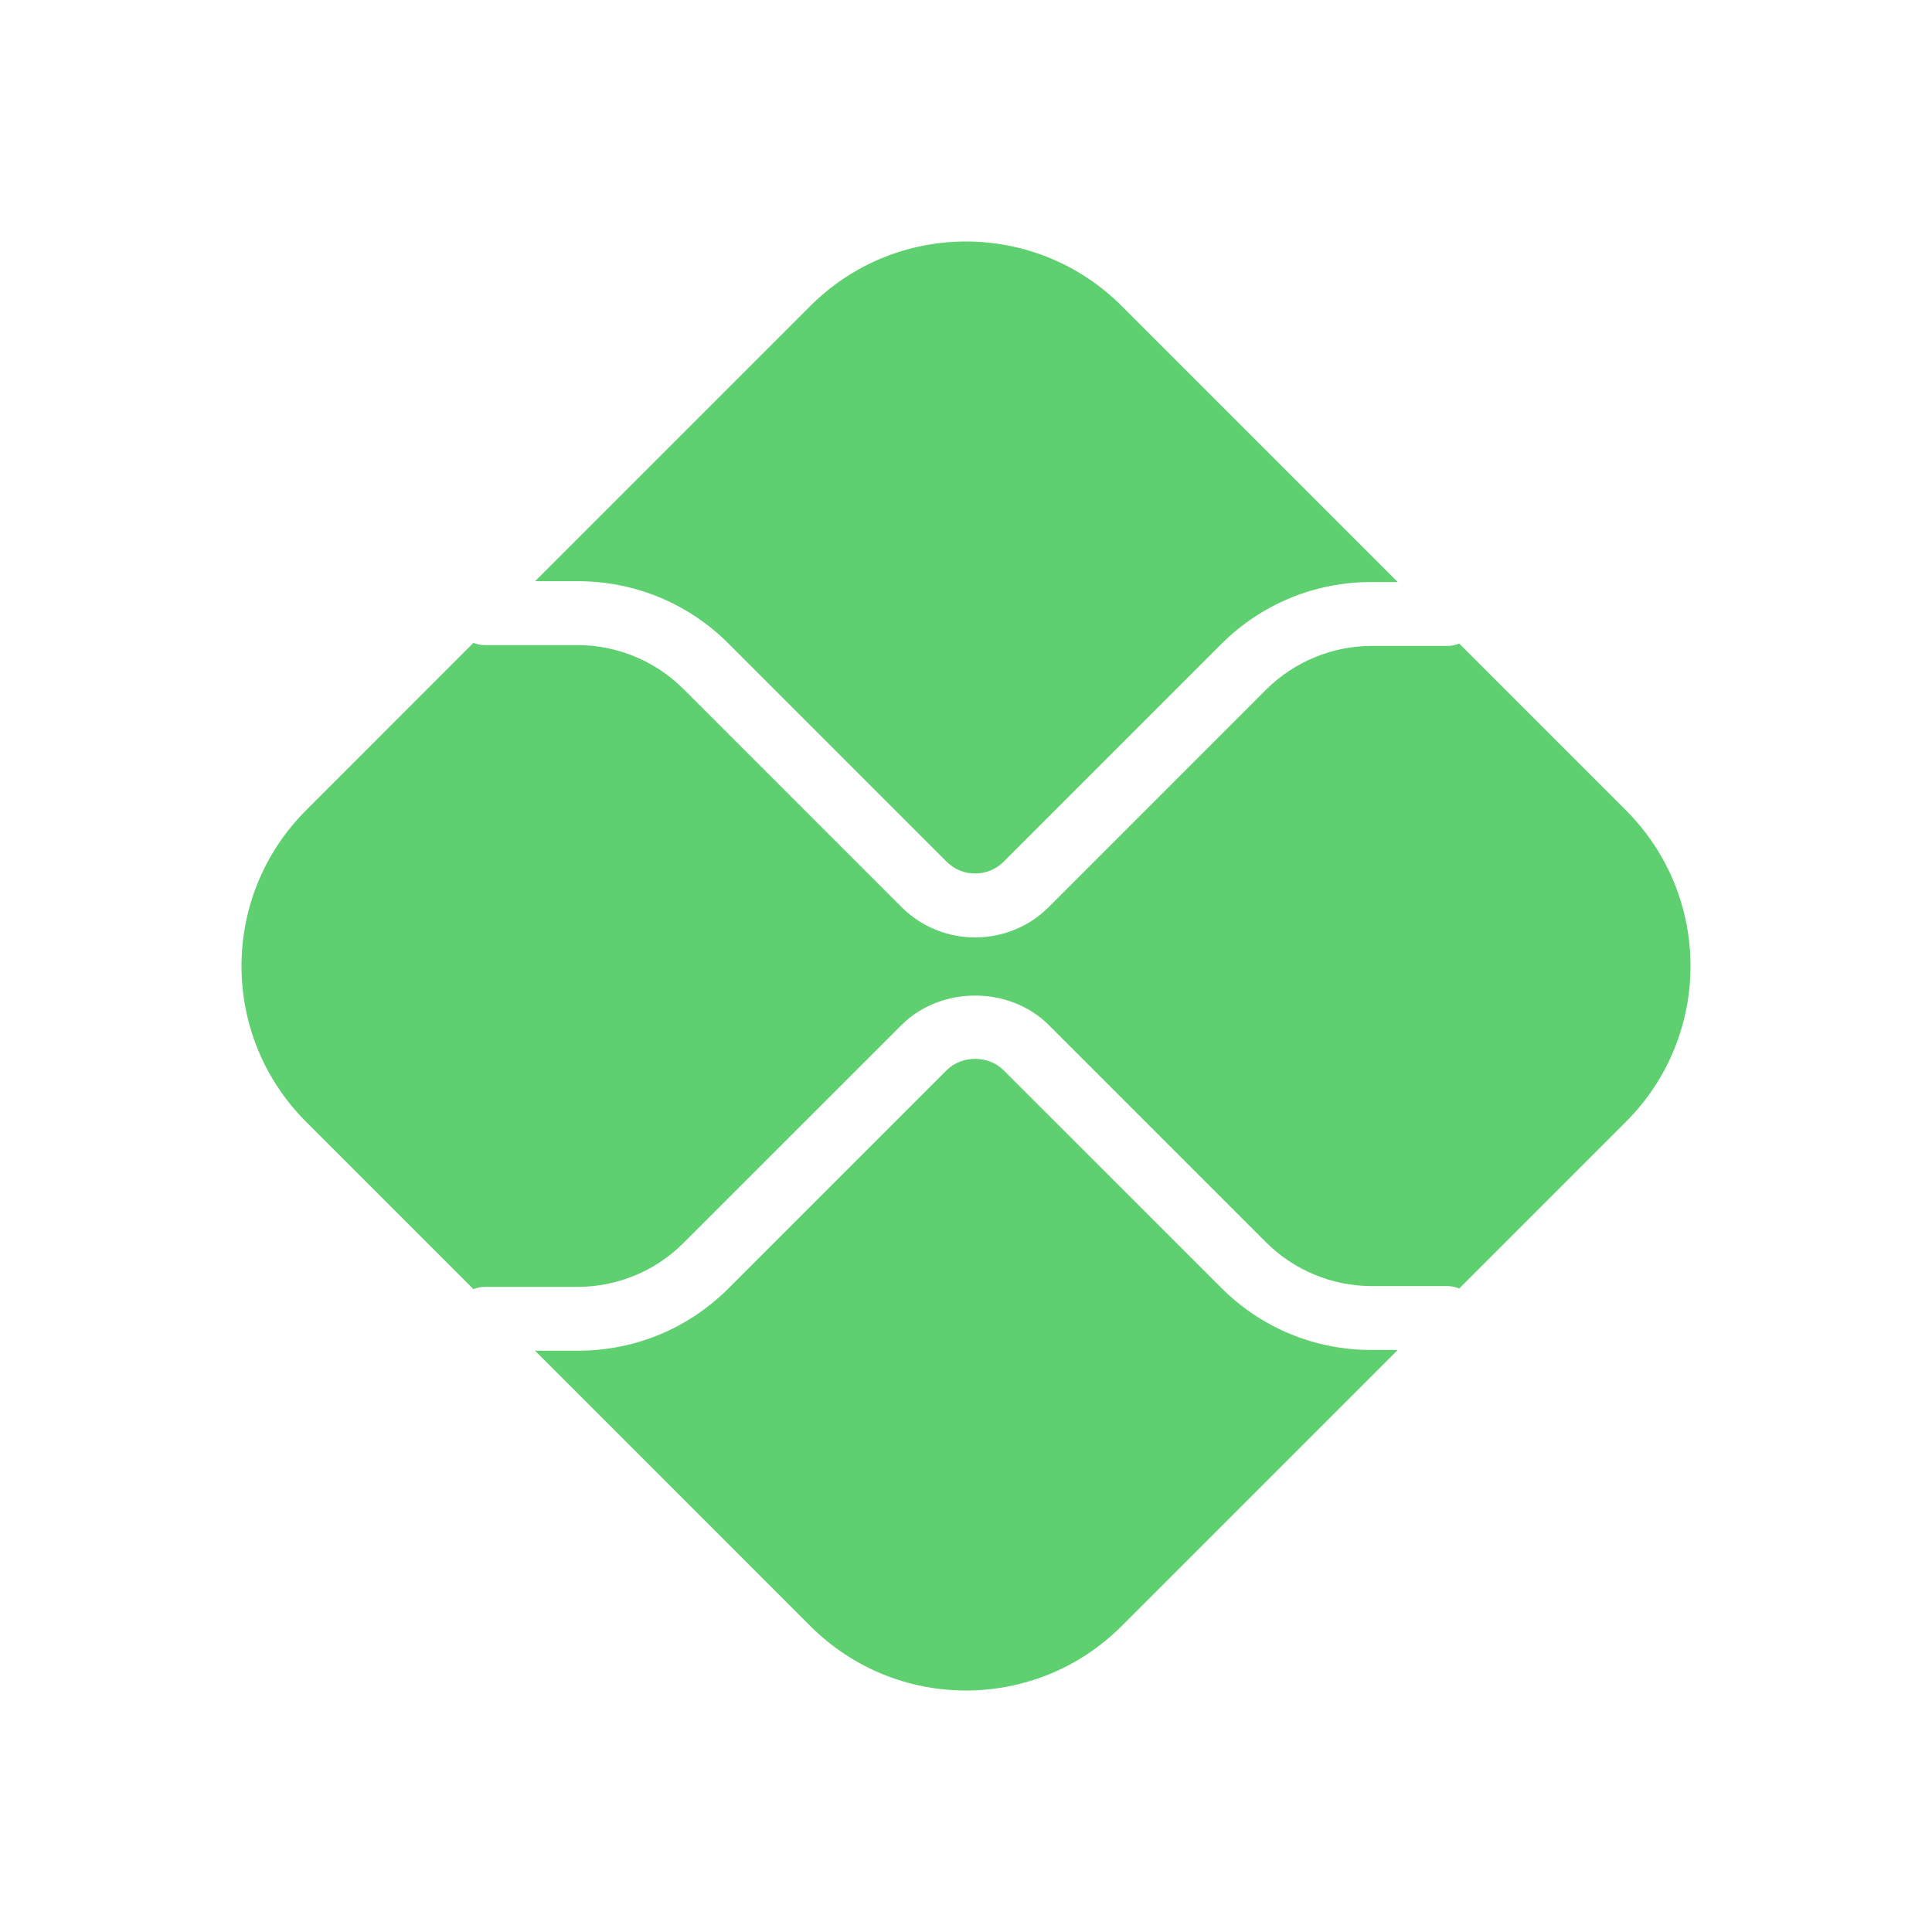
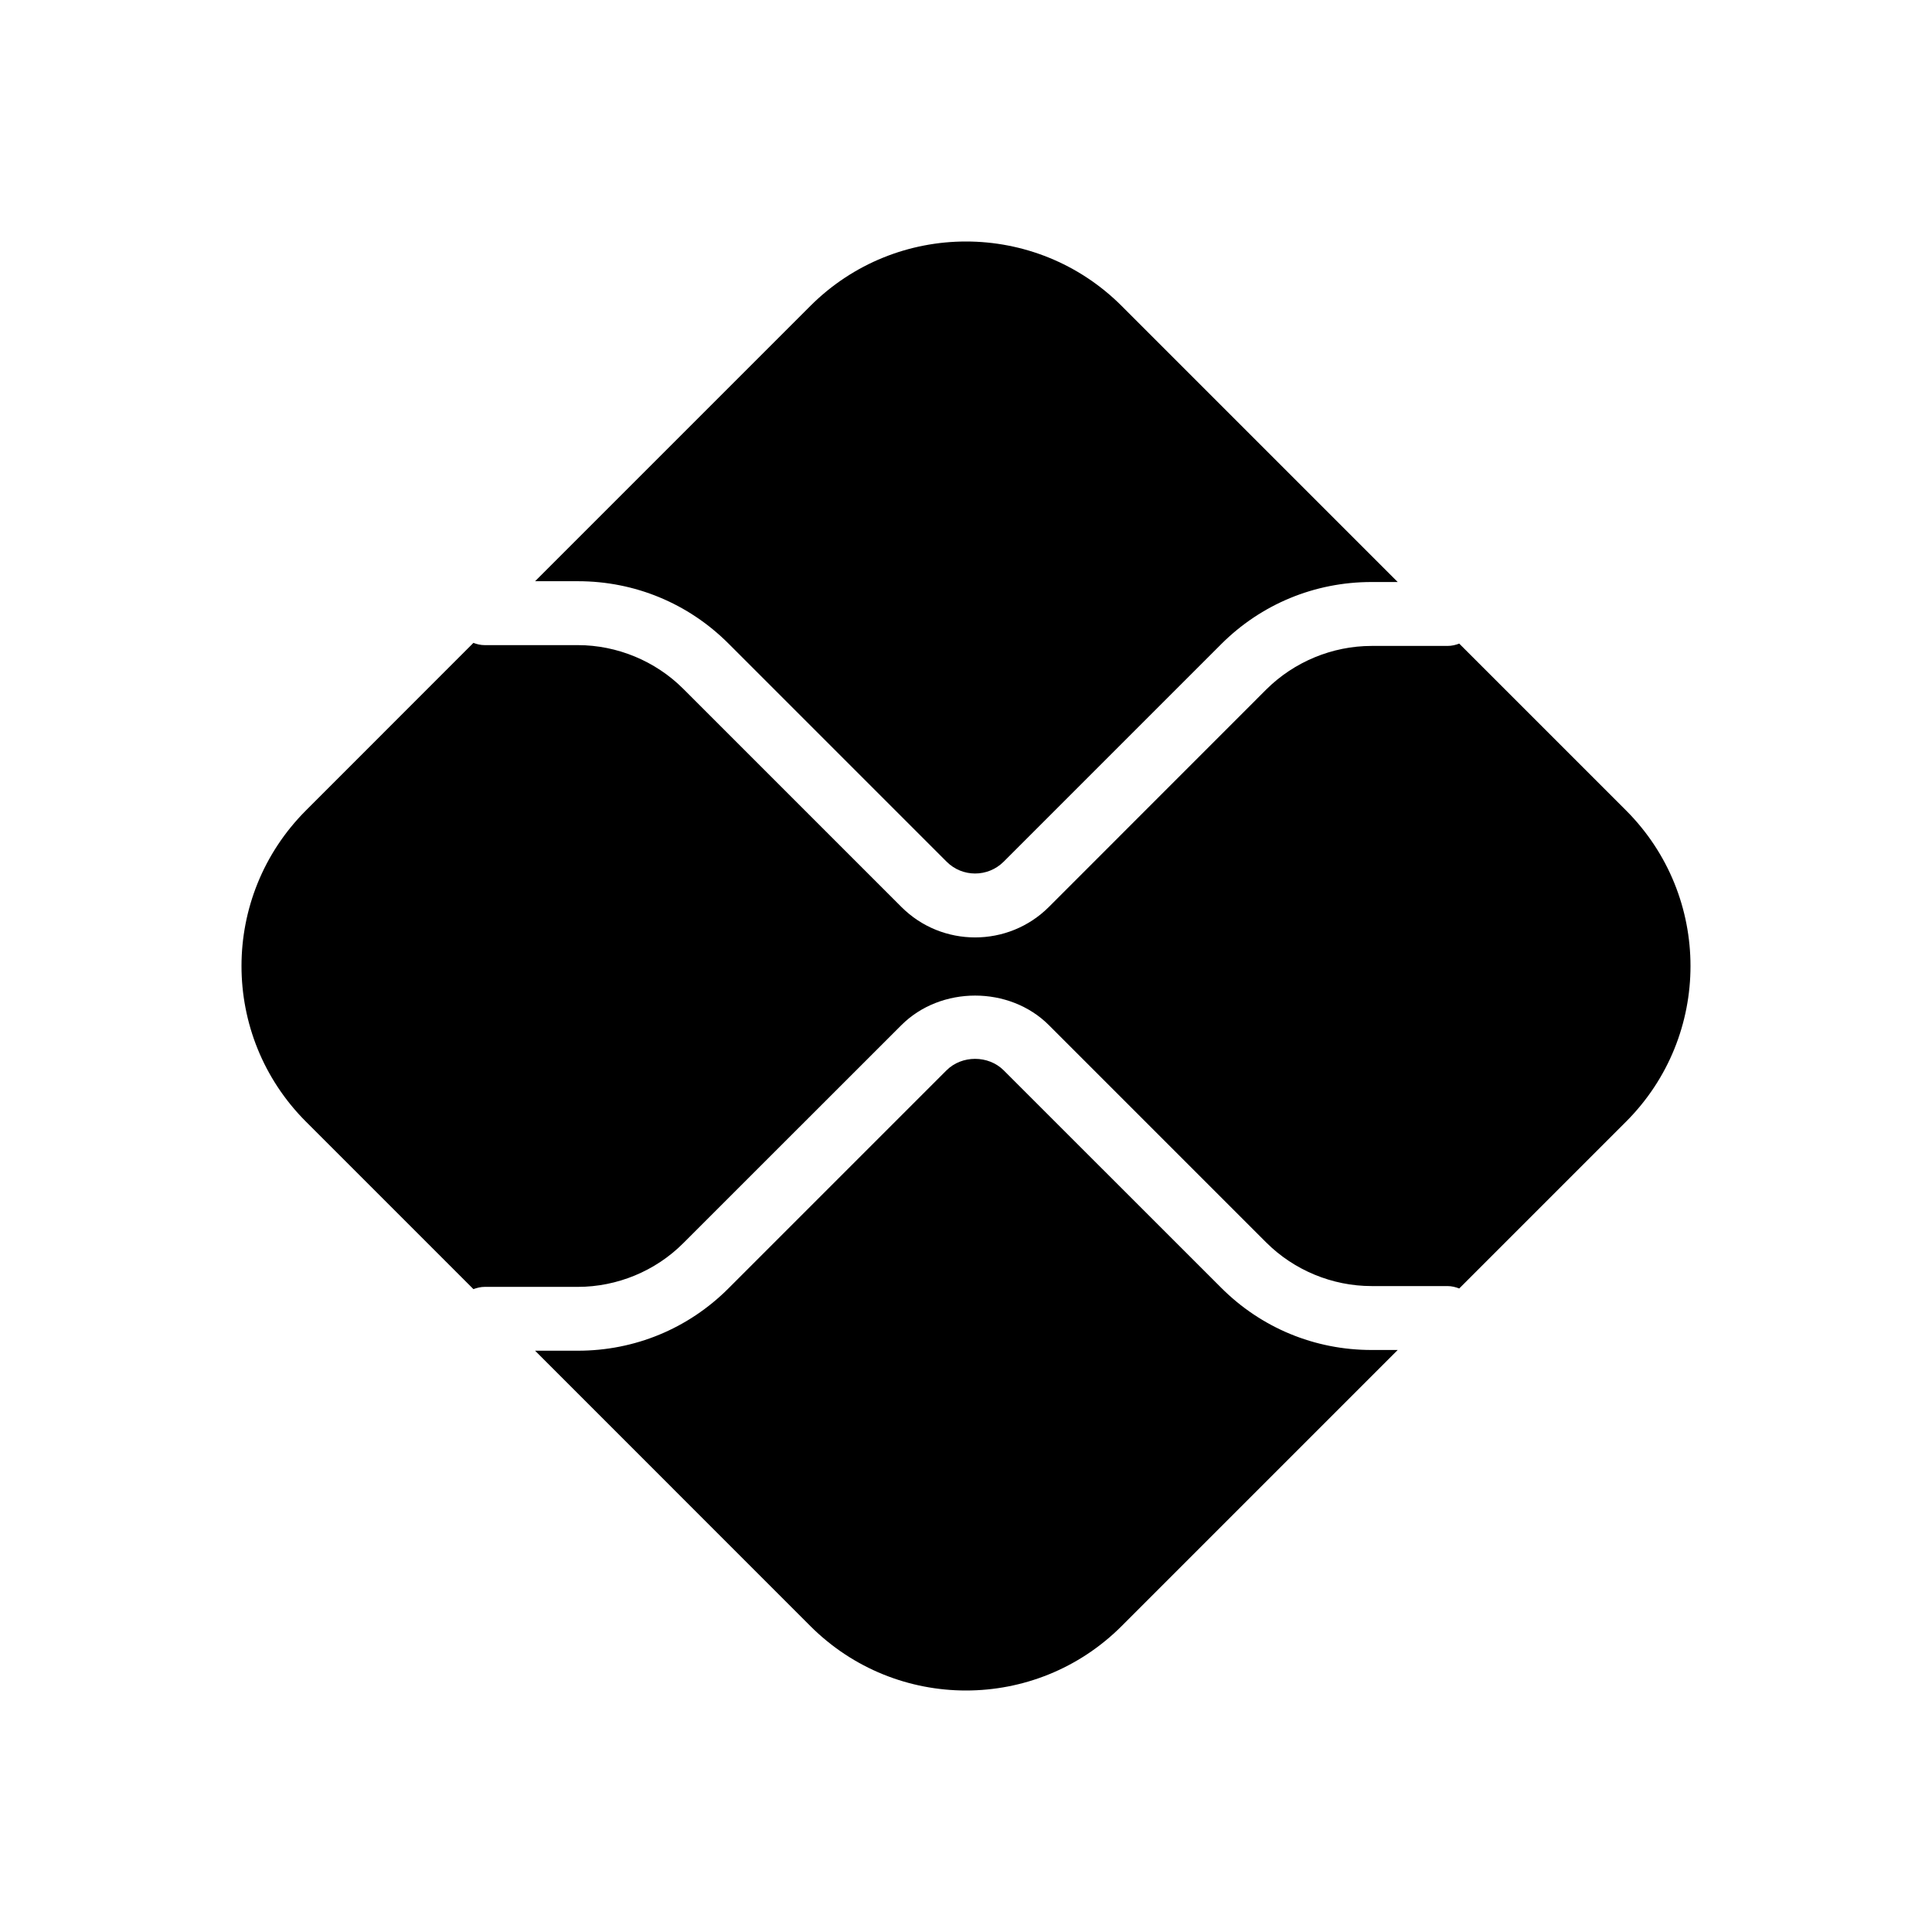
<svg xmlns="http://www.w3.org/2000/svg" width="24" height="24" viewBox="0 0 24 24" fill="none">
-   <path d="M17.038 16.77C16.331 16.77 15.667 16.495 15.168 15.995L12.468 13.296C12.278 13.106 11.948 13.106 11.758 13.296L9.049 16.005C8.549 16.505 7.885 16.779 7.179 16.779H6.647L10.066 20.199C11.134 21.267 12.866 21.267 13.934 20.199L17.363 16.77H17.038Z" fill="#5ED070" />
-   <path d="M7.179 7.22C7.885 7.22 8.55 7.495 9.049 7.994L11.759 10.704C11.954 10.9 12.272 10.9 12.468 10.704L15.168 8.004C15.667 7.505 16.331 7.23 17.038 7.23H17.363L13.934 3.801C12.866 2.733 11.134 2.733 10.066 3.801L6.647 7.22L7.179 7.22Z" fill="#5ED070" />
-   <path d="M20.199 10.067L18.127 7.995C18.081 8.013 18.032 8.024 17.98 8.024H17.038C16.55 8.024 16.074 8.222 15.729 8.566L13.03 11.266C12.777 11.519 12.445 11.645 12.113 11.645C11.781 11.645 11.45 11.519 11.197 11.266L8.487 8.556C8.143 8.212 7.666 8.014 7.179 8.014H6.021C5.971 8.014 5.925 8.003 5.881 7.986L3.801 10.067C2.733 11.135 2.733 12.866 3.801 13.934L5.881 16.014C5.925 15.998 5.971 15.986 6.021 15.986H7.179C7.666 15.986 8.143 15.789 8.487 15.444L11.197 12.735C11.687 12.245 12.54 12.245 13.03 12.735L15.729 15.434C16.074 15.779 16.55 15.976 17.038 15.976H17.98C18.032 15.976 18.081 15.988 18.127 16.006L20.199 13.934C21.267 12.866 21.267 11.135 20.199 10.067Z" fill="#5ED070" />
+   <path d="M17.038 16.77C16.331 16.77 15.667 16.495 15.168 15.995L12.468 13.296C12.278 13.106 11.948 13.106 11.758 13.296L9.049 16.005C8.549 16.505 7.885 16.779 7.179 16.779H6.647L10.066 20.199C11.134 21.267 12.866 21.267 13.934 20.199L17.363 16.77H17.038Z" fill="#000" />
+   <path d="M7.179 7.22C7.885 7.22 8.55 7.495 9.049 7.994L11.759 10.704C11.954 10.9 12.272 10.9 12.468 10.704L15.168 8.004C15.667 7.505 16.331 7.23 17.038 7.23H17.363L13.934 3.801C12.866 2.733 11.134 2.733 10.066 3.801L6.647 7.22L7.179 7.22Z" fill="#000" />
+   <path d="M20.199 10.067L18.127 7.995C18.081 8.013 18.032 8.024 17.98 8.024H17.038C16.55 8.024 16.074 8.222 15.729 8.566L13.03 11.266C12.777 11.519 12.445 11.645 12.113 11.645C11.781 11.645 11.45 11.519 11.197 11.266L8.487 8.556C8.143 8.212 7.666 8.014 7.179 8.014H6.021C5.971 8.014 5.925 8.003 5.881 7.986L3.801 10.067C2.733 11.135 2.733 12.866 3.801 13.934L5.881 16.014C5.925 15.998 5.971 15.986 6.021 15.986H7.179C7.666 15.986 8.143 15.789 8.487 15.444L11.197 12.735C11.687 12.245 12.54 12.245 13.03 12.735L15.729 15.434C16.074 15.779 16.55 15.976 17.038 15.976H17.98C18.032 15.976 18.081 15.988 18.127 16.006L20.199 13.934C21.267 12.866 21.267 11.135 20.199 10.067Z" fill="#000" />
</svg>
